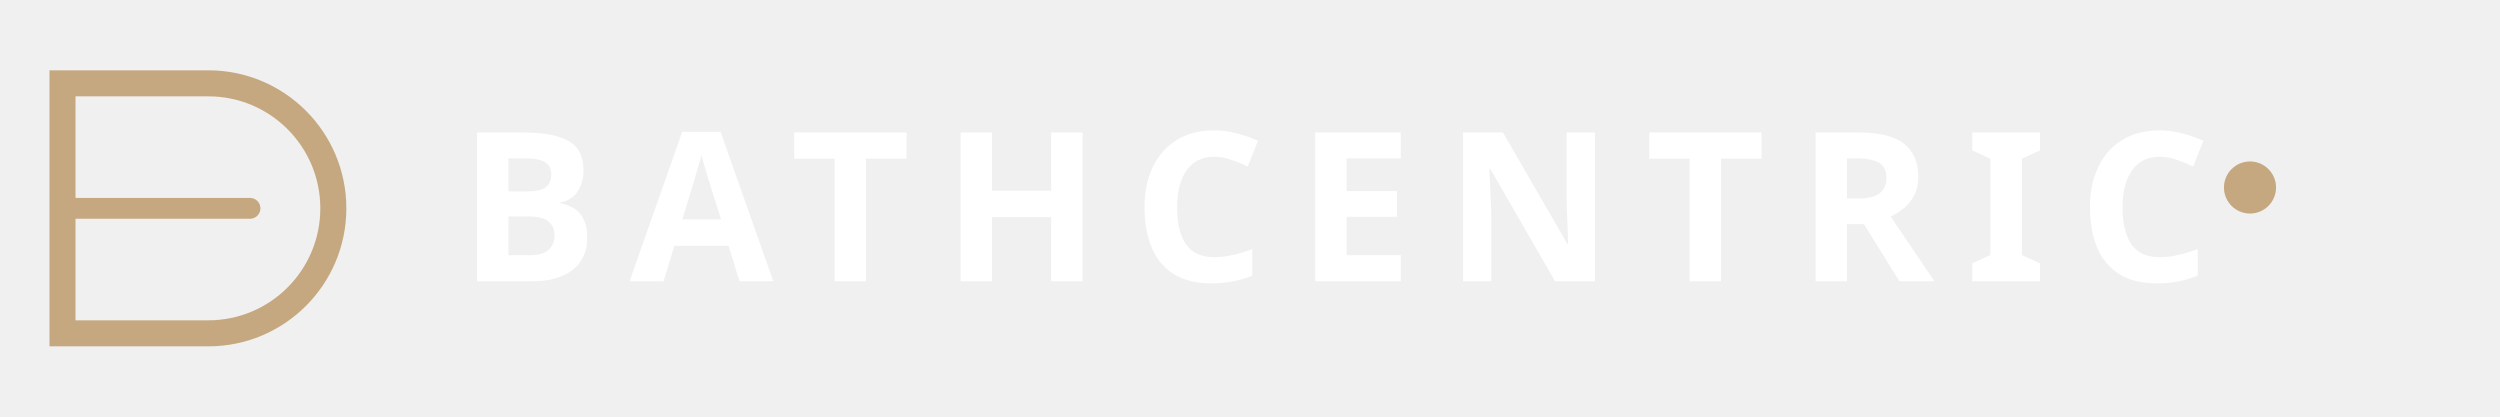
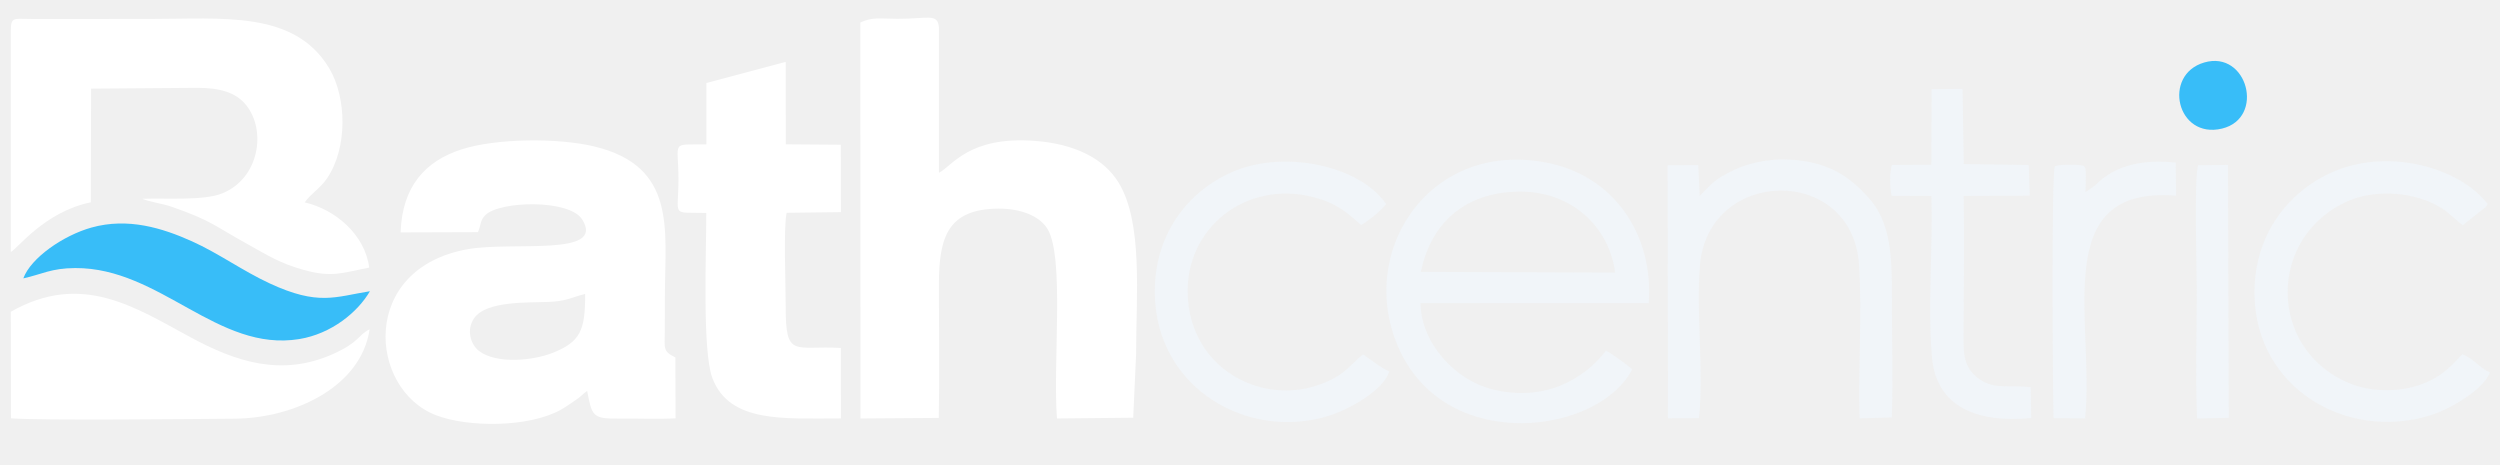
- <svg xmlns="http://www.w3.org/2000/svg" viewBox="0 0 240 40" fill="none">
-   <path d="M6 8V32H20C26.627 32 32 26.627 32 20C32 13.373 26.627 8 20 8H6Z" stroke="#C5A880" stroke-width="2.5" stroke-linecap="round" />
-   <path d="M6 20H24" stroke="#C5A880" stroke-width="2" stroke-linecap="round" />
-   <text x="44" y="27" font-family="'Outfit', sans-serif" font-size="20" font-weight="700" letter-spacing="3" fill="#FFFFFF">BATHCENTRIC</text>
-   <circle cx="216" cy="18" r="2.5" fill="#C5A880" />
+ <svg xmlns="http://www.w3.org/2000/svg" viewBox="0 0 492.14 91.49" fill="none">
+   <path d="M 184.80 82.27 C 184.98 73.53, 184.82 64.62, 184.83 55.86 C 184.84 46.46, 186.74 41.15, 196.53 41.07 C 200.93 41.04, 204.66 42.51, 206.21 45.07 C 209.59 50.67, 207.24 71.44, 208.07 82.38 L 223.08 82.23 L 223.65 69.69 C 223.64 58.30, 225.06 43.85, 220.19 35.93 C 217.26 31.15, 211.49 28.30, 203.65 27.73 C 190.67 26.78, 187.48 32.68, 184.84 34.01 L 184.83 5.37 C 184.59 2.53, 182.58 3.73, 176.72 3.70 C 172.99 3.69, 171.82 3.31, 169.36 4.43 L 169.39 82.38 Z" fill="#FFFFFF" fill-rule="evenodd" />
+   <path d="M 115.19 57.85 C 115.22 65.05, 114.26 67.29, 108.80 69.46 C 104.83 71.04, 97.68 71.67, 94.31 69.10 C 92.65 67.84, 91.74 64.92, 93.35 62.62 C 95.74 59.19, 104.05 59.60, 107.93 59.44 C 111.52 59.29, 112.24 58.63, 115.19 57.85 Z M 94.08 45.70 C 94.72 44.35, 94.43 43.46, 95.53 42.36 C 98.35 39.52, 112.07 39.19, 114.60 43.19 C 119.29 50.62, 101.00 47.48, 92.11 49.05 C 70.66 52.83, 72.57 76.63, 85.81 81.73 C 92.17 84.18, 104.04 84.16, 110.34 80.70 C 111.49 80.06, 112.38 79.37, 113.27 78.79 C 114.33 78.11, 114.77 77.50, 115.59 76.95 C 116.52 81.82, 116.59 82.47, 121.75 82.40 C 125.44 82.35, 129.26 82.55, 132.99 82.35 L 132.95 70.36 C 130.43 69.15, 130.86 68.56, 130.87 65.21 C 130.88 62.84, 130.89 60.47, 130.89 58.10 C 130.91 45.22, 133.30 32.75, 116.95 28.82 C 109.80 27.11, 97.68 27.21, 90.85 29.41 C 83.79 31.69, 79.17 36.62, 78.86 45.75 Z" fill="#FFFFFF" fill-rule="evenodd" />
+   <path d="M 2.12 7.62 L 2.13 49.60 C 3.37 49.05, 8.74 41.68, 17.88 39.83 L 17.93 17.45 L 38.74 17.29 C 43.22 17.28, 46.44 18.16, 48.47 20.71 C 52.49 25.73, 51.02 35.14, 43.74 38.07 C 40.10 39.53, 33.03 38.97, 28.01 39.13 C 29.35 39.73, 32.00 40.08, 33.73 40.68 C 41.77 43.49, 41.98 44.34, 49.01 48.22 C 52.84 50.33, 54.97 51.75, 59.53 53.06 C 65.37 54.75, 67.44 53.67, 72.68 52.68 C 71.86 46.24, 66.07 41.25, 59.98 39.84 C 61.34 37.96, 63.00 37.14, 64.37 35.12 C 68.46 29.14, 68.28 19.18, 64.77 13.38 C 57.89 2.00, 43.79 3.74, 29.39 3.73 L 6.58 3.74 C 2.00 3.74, 2.12 3.03, 2.12 7.62" fill="#FFFFFF" fill-rule="evenodd" />
+   <path d="M 139.06 28.42 C 131.92 28.53, 133.55 27.53, 133.56 35.29 C 133.56 42.83, 131.98 41.75, 139.03 41.92 C 139.07 49.13, 138.20 69.01, 140.23 74.41 C 143.63 83.41, 154.54 82.34, 165.54 82.37 L 165.53 68.50 C 156.41 67.96, 154.64 70.68, 154.67 60.35 C 154.69 56.60, 154.20 44.65, 154.86 41.89 L 165.54 41.76 L 165.52 28.49 L 154.69 28.41 L 154.67 12.18 L 139.06 16.34 Z" fill="#FFFFFF" fill-rule="evenodd" />
+   <path d="M 2.16 82.35 C 8.01 82.81, 38.25 82.48, 46.22 82.42 C 57.88 82.32, 71.11 76.18, 72.76 64.82 C 70.37 66.03, 70.83 67.31, 65.63 69.66 C 55.43 74.25, 46.39 71.19, 37.53 66.41 C 26.56 60.49, 16.08 53.44, 2.13 61.37 Z" fill="#FFFFFF" fill-rule="evenodd" />
+   <path d="M 279.70 53.52 C 281.61 44.26, 288.03 37.86, 298.99 37.72 C 309.25 37.59, 316.75 44.53, 317.95 53.66 Z Z M 316.16 69.02 C 311.90 74.57, 304.10 79.26, 293.61 76.60 C 286.72 74.84, 279.77 67.85, 279.64 59.67 L 324.56 59.66 C 325.54 46.43, 317.95 34.52, 304.18 31.96 C 281.10 27.66, 266.62 50.05, 275.62 69.12 C 285.23 89.49, 314.83 85.40, 321.31 72.69 C 320.04 71.59, 317.67 69.89, 316.16 69.02" fill="#F1F5F9" fill-rule="evenodd" />
+   <path d="M 334.45 82.31 C 335.45 73.07, 333.86 61.72, 334.64 52.26 C 336.26 32.86, 364.67 32.39, 365.96 52.11 C 366.59 61.75, 365.78 72.43, 366.07 82.36 L 372.41 82.17 C 372.69 74.31, 372.40 66.02, 372.43 58.10 C 372.46 50.38, 372.18 43.73, 367.87 38.95 C 364.08 34.73, 359.75 31.59, 351.34 31.38 C 348.01 31.30, 343.91 32.19, 341.30 33.48 C 337.35 35.43, 337.17 35.97, 334.60 38.57 L 334.31 32.50 L 328.28 32.53 L 328.35 82.35 Z" fill="#F1F5F9" fill-rule="evenodd" />
+   <path d="M 484.71 69.74 C 482.37 72.26, 480.32 74.54, 475.76 75.95 C 471.70 77.21, 466.63 77.08, 462.83 75.58 C 446.22 69.04, 446.25 46.36, 462.45 39.48 C 467.87 37.18, 475.69 37.81, 480.65 40.98 C 482.41 42.11, 483.48 43.39, 484.82 44.33 L 488.60 41.32 C 489.56 40.52, 489.06 41.21, 489.70 40.16 C 484.46 33.24, 470.77 29.07, 459.65 33.67 C 451.01 37.24, 443.59 45.80, 443.81 58.11 C 444.14 76.42, 461.89 86.78, 478.24 81.81 C 482.80 80.43, 489.07 76.41, 490.14 73.33 C 488.05 72.37, 486.87 70.53, 484.71 69.74" fill="#F1F5F9" fill-rule="evenodd" />
+   <path d="M 268.32 69.76 C 265.49 72.05, 264.72 74.05, 259.22 75.89 C 248.08 79.61, 234.37 72.52, 233.81 58.11 C 233.29 44.86, 245.30 35.41, 258.50 38.80 C 263.29 40.03, 265.23 41.92, 267.95 44.28 C 268.82 43.90, 272.31 41.16, 272.86 40.16 C 267.77 32.70, 253.33 29.60, 243.37 33.53 C 234.66 36.97, 227.19 45.37, 227.33 57.73 C 227.55 76.58, 245.85 86.86, 261.71 81.81 C 265.62 80.56, 272.29 76.89, 273.49 73.14 C 271.56 72.22, 270.06 70.96, 268.32 69.76" fill="#F1F5F9" fill-rule="evenodd" />
+   <path d="M 4.59 54.80 C 8.25 54.00, 10.04 52.79, 14.81 52.77 C 31.55 52.69, 42.83 69.37, 58.90 66.75 C 65.29 65.71, 70.46 61.41, 72.82 57.33 C 65.99 58.42, 62.70 60.26, 53.05 55.77 C 47.66 53.26, 43.00 49.84, 37.76 47.49 C 31.97 44.89, 25.20 42.79, 18.02 44.79 C 12.47 46.34, 6.07 50.76, 4.59 54.80" fill="#38BDF8" fill-rule="evenodd" />
+   <path d="M 372.42 32.47 C 371.94 34.28, 372.03 36.68, 372.36 38.55 L 380.21 38.58 C 380.51 48.70, 379.47 60.56, 380.32 70.36 C 381.17 80.11, 389.27 83.33, 399.86 82.29 L 399.75 76.24 C 395.39 75.65, 392.31 76.92, 389.08 74.20 C 386.17 71.74, 386.54 68.73, 386.55 64.09 C 386.57 55.67, 386.72 47.07, 386.56 38.57 L 399.56 38.52 L 399.37 32.48 L 386.58 32.30 L 386.34 17.50 L 380.25 17.55 L 380.20 32.43 Z" fill="#F1F5F9" fill-rule="evenodd" />
+   <path d="M 410.46 82.36 C 412.41 63.38, 403.11 36.45, 428.38 38.53 L 428.30 32.01 C 422.32 31.37, 416.59 32.25, 412.41 36.51 L 410.55 37.83 C 410.61 32.59, 410.98 32.64, 408.93 32.46 C 408.19 32.40, 404.90 32.37, 404.51 32.76 C 403.82 33.44, 404.10 77.82, 404.25 82.33 Z" fill="#F1F5F9" fill-rule="evenodd" />
+   <path d="M 432.70 32.53 C 431.90 35.57, 432.45 52.87, 432.45 57.36 C 432.45 65.51, 432.17 74.25, 432.51 82.39 L 438.74 82.25 L 438.59 32.47 Z" fill="#F1F5F9" fill-rule="evenodd" />
+   <path d="M 433.92 12.30 C 425.62 14.72, 428.50 27.47, 437.43 25.31 C 445.94 23.24, 442.45 9.82, 433.92 12.30" fill="#38BDF8" fill-rule="evenodd" />
</svg>
